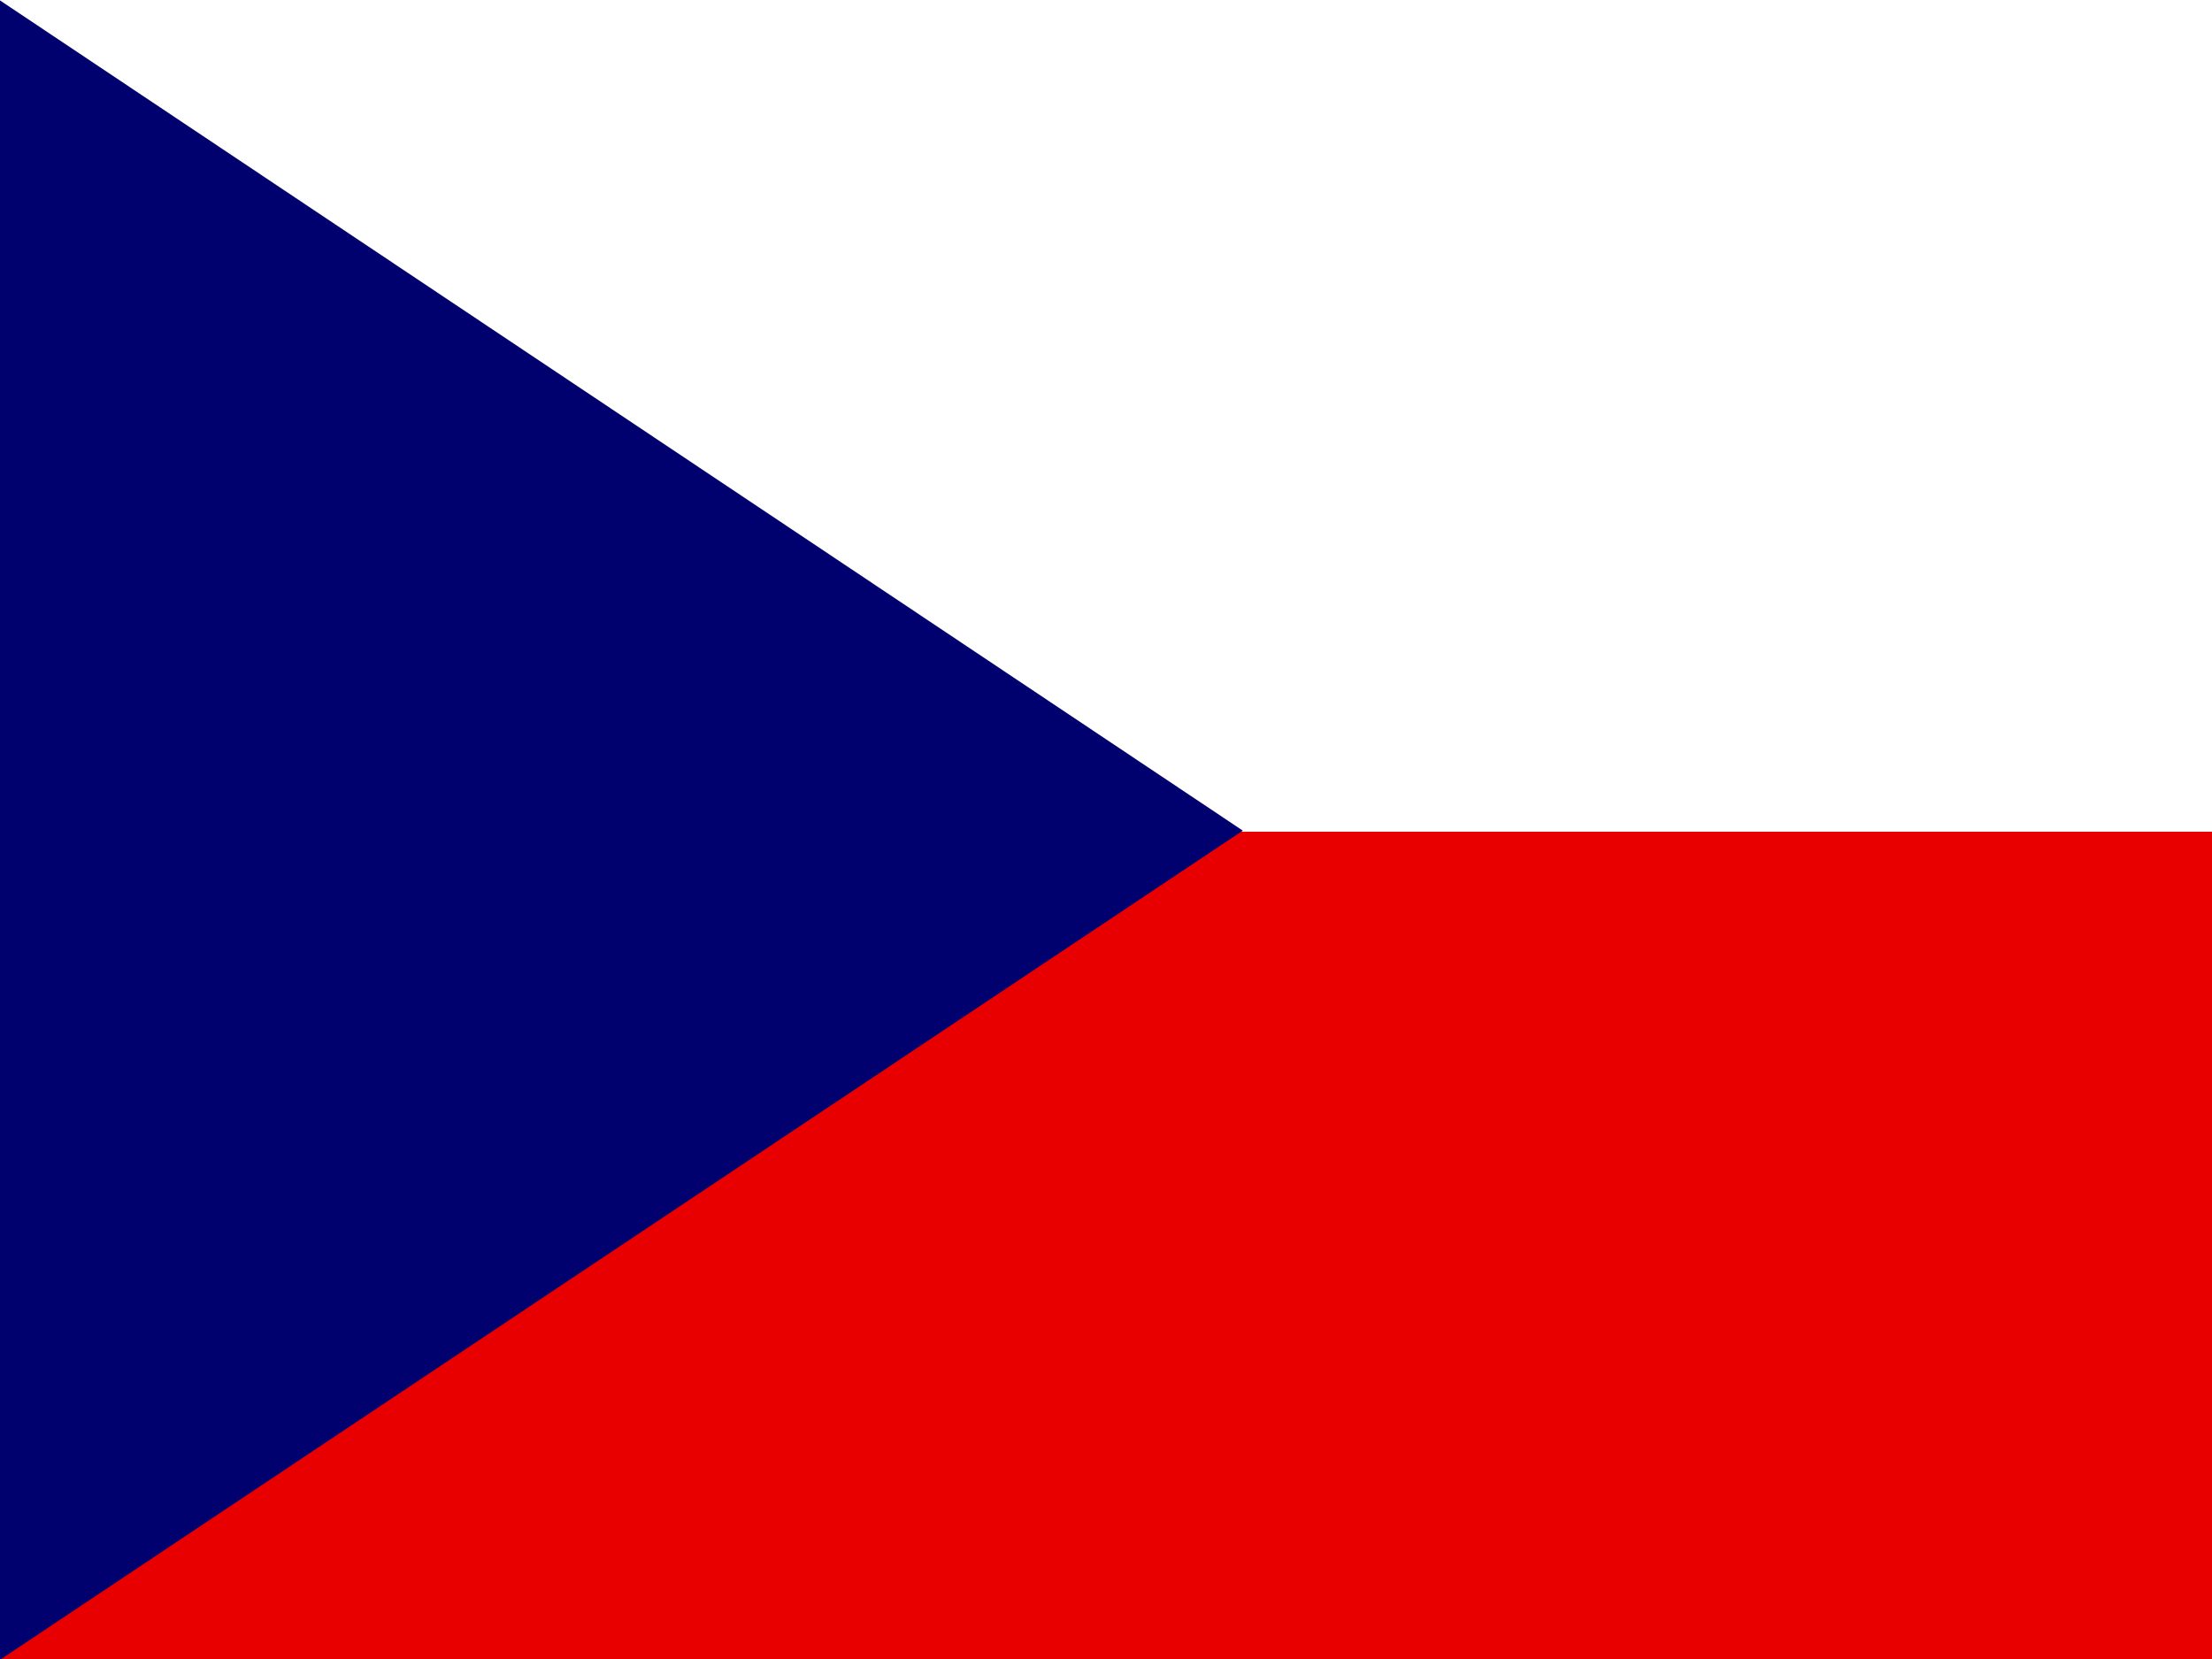
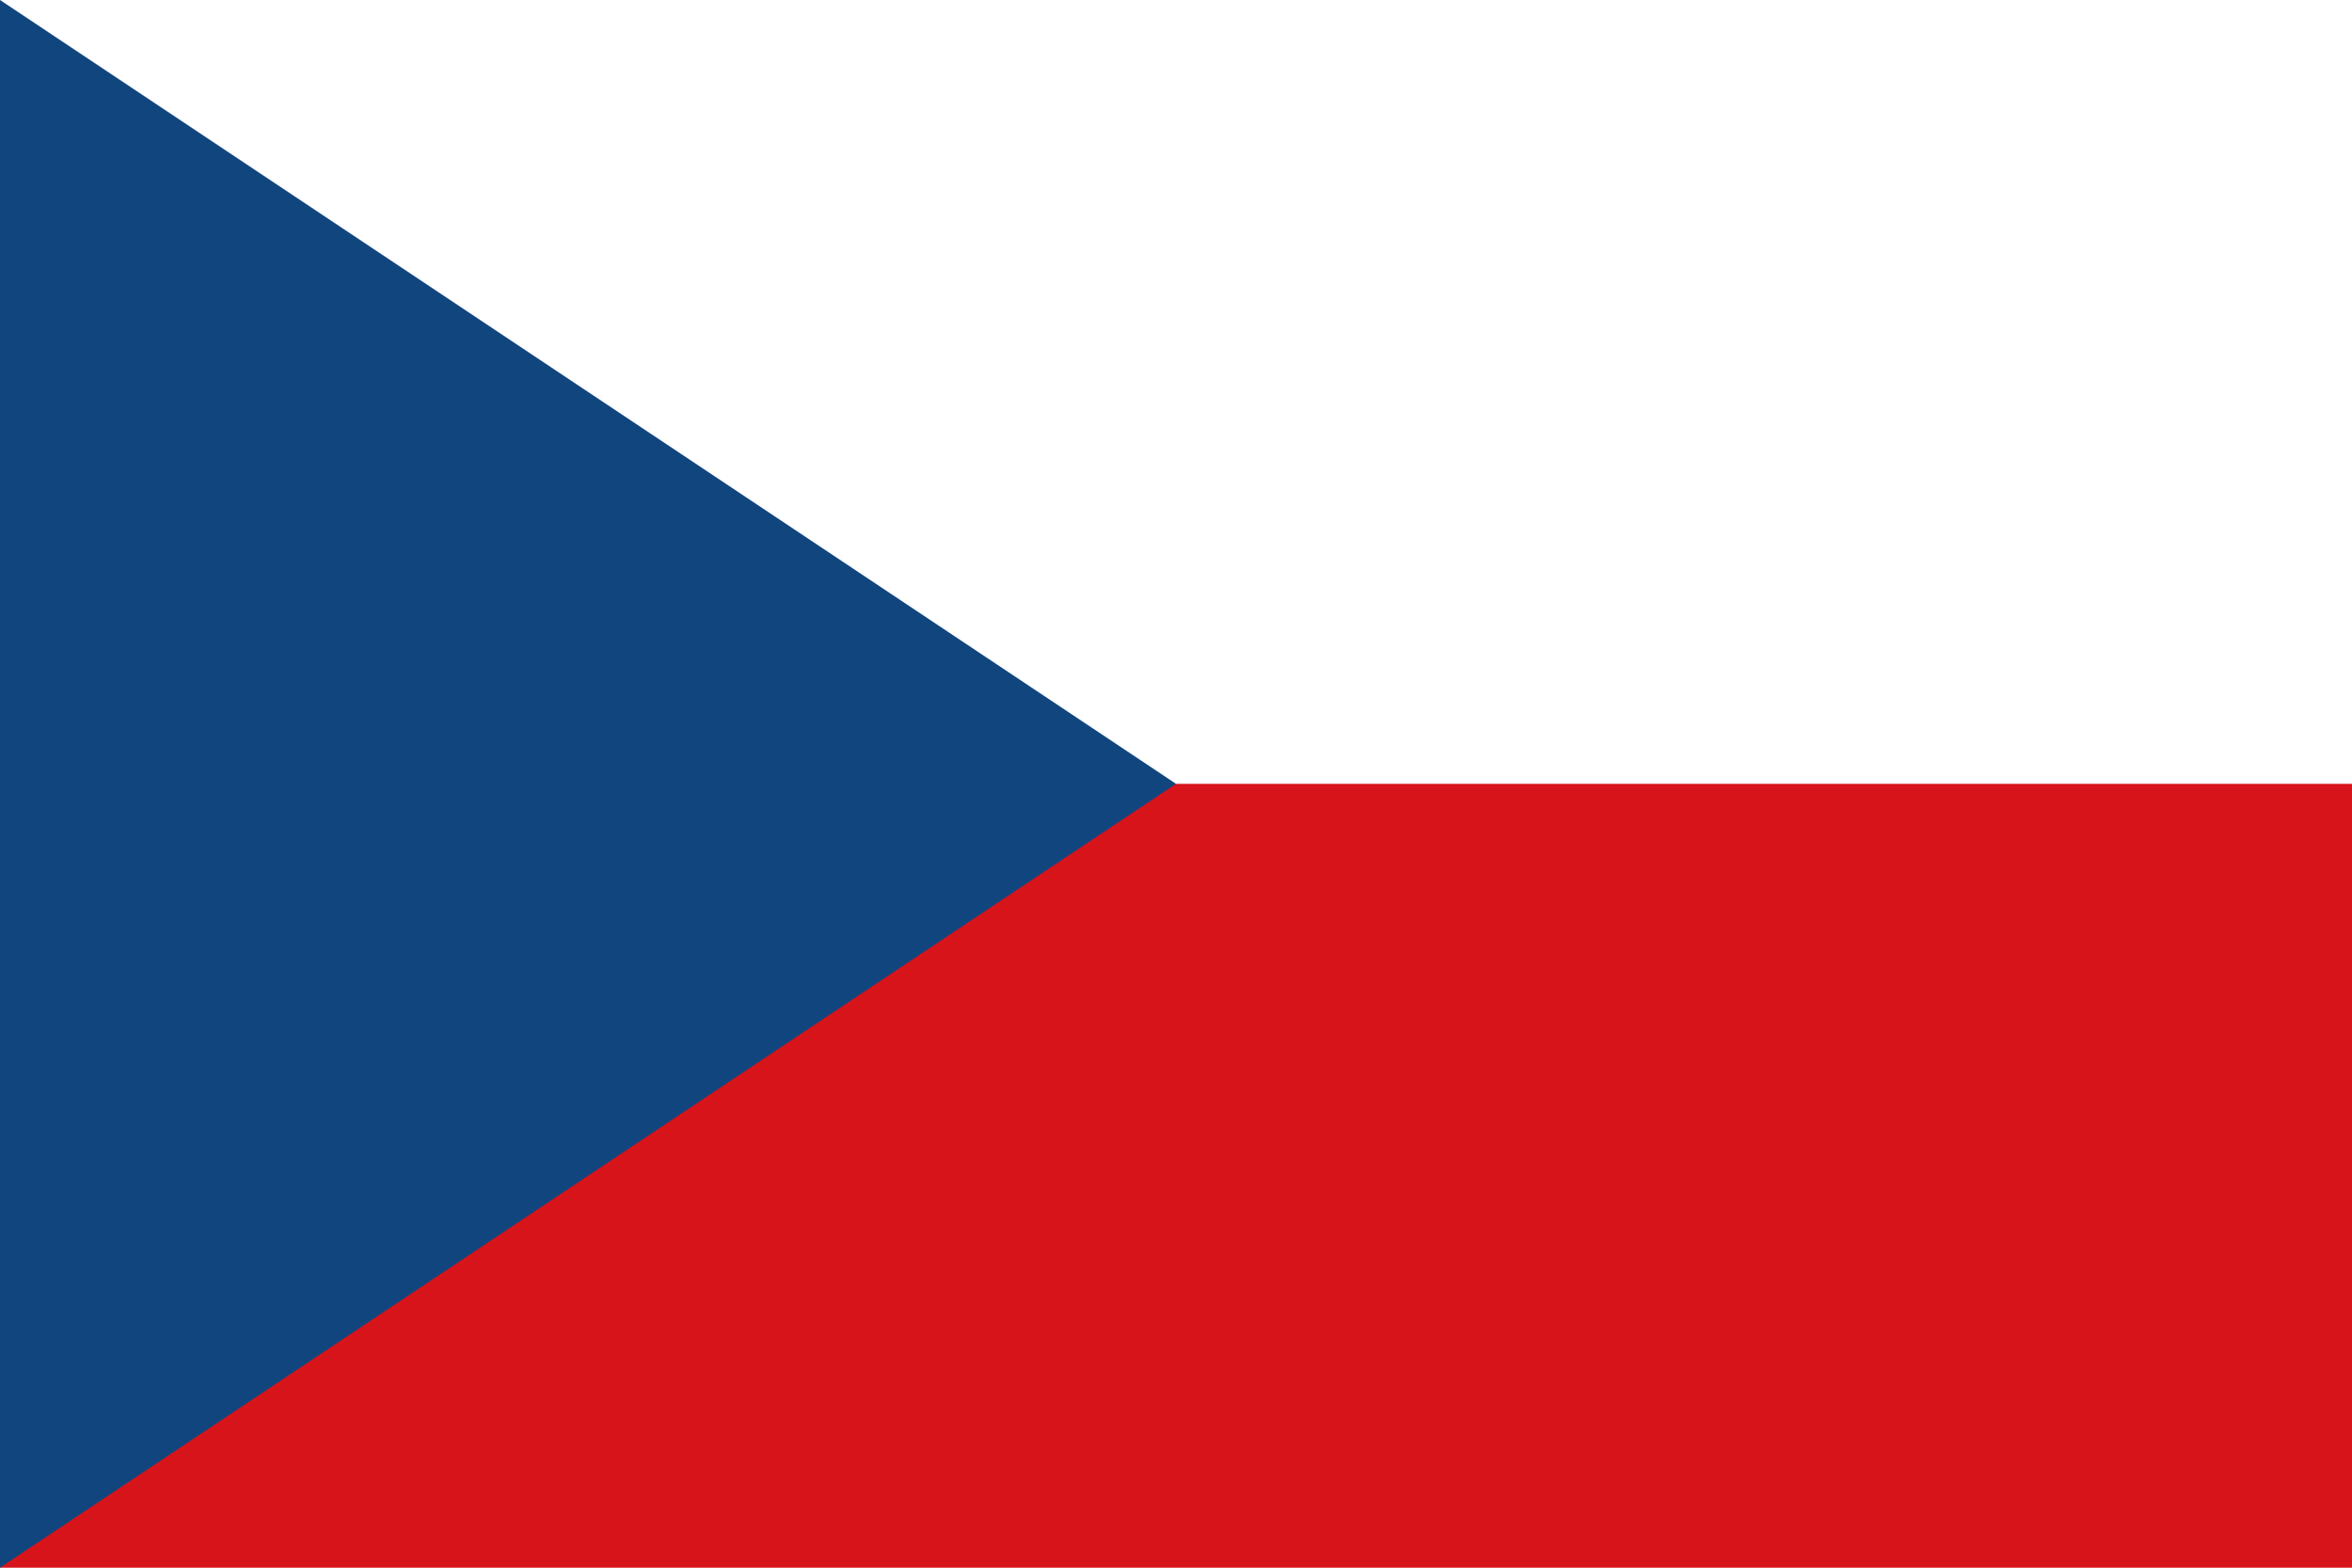
- <svg xmlns="http://www.w3.org/2000/svg" height="480" width="640" viewBox="0 0 640 480">
-   <defs>
-     <clipPath id="a">
-       <path fill-opacity=".67" d="M-74 0h682.67v512H-74z" />
-     </clipPath>
-   </defs>
-   <g fill-rule="evenodd" clip-path="url(#a)" transform="translate(69.38) scale(.94)" stroke-width="1pt">
-     <path fill="#e80000" d="M-74 0h768v512H-74z" />
-     <path fill="#fff" d="M-74 0h768v256H-74z" />
-     <path d="M-74 0l382.73 255.67L-74 511.01V0z" fill="#00006f" />
-   </g>
+ <svg xmlns="http://www.w3.org/2000/svg" version="1.0" width="900" height="600">
+   <rect width="900" height="600" fill="#d7141a" />
+   <rect width="900" height="300" fill="#fff" />
+   <path d="M 450,300 0,0 V 600 z" fill="#11457e" />
</svg>
